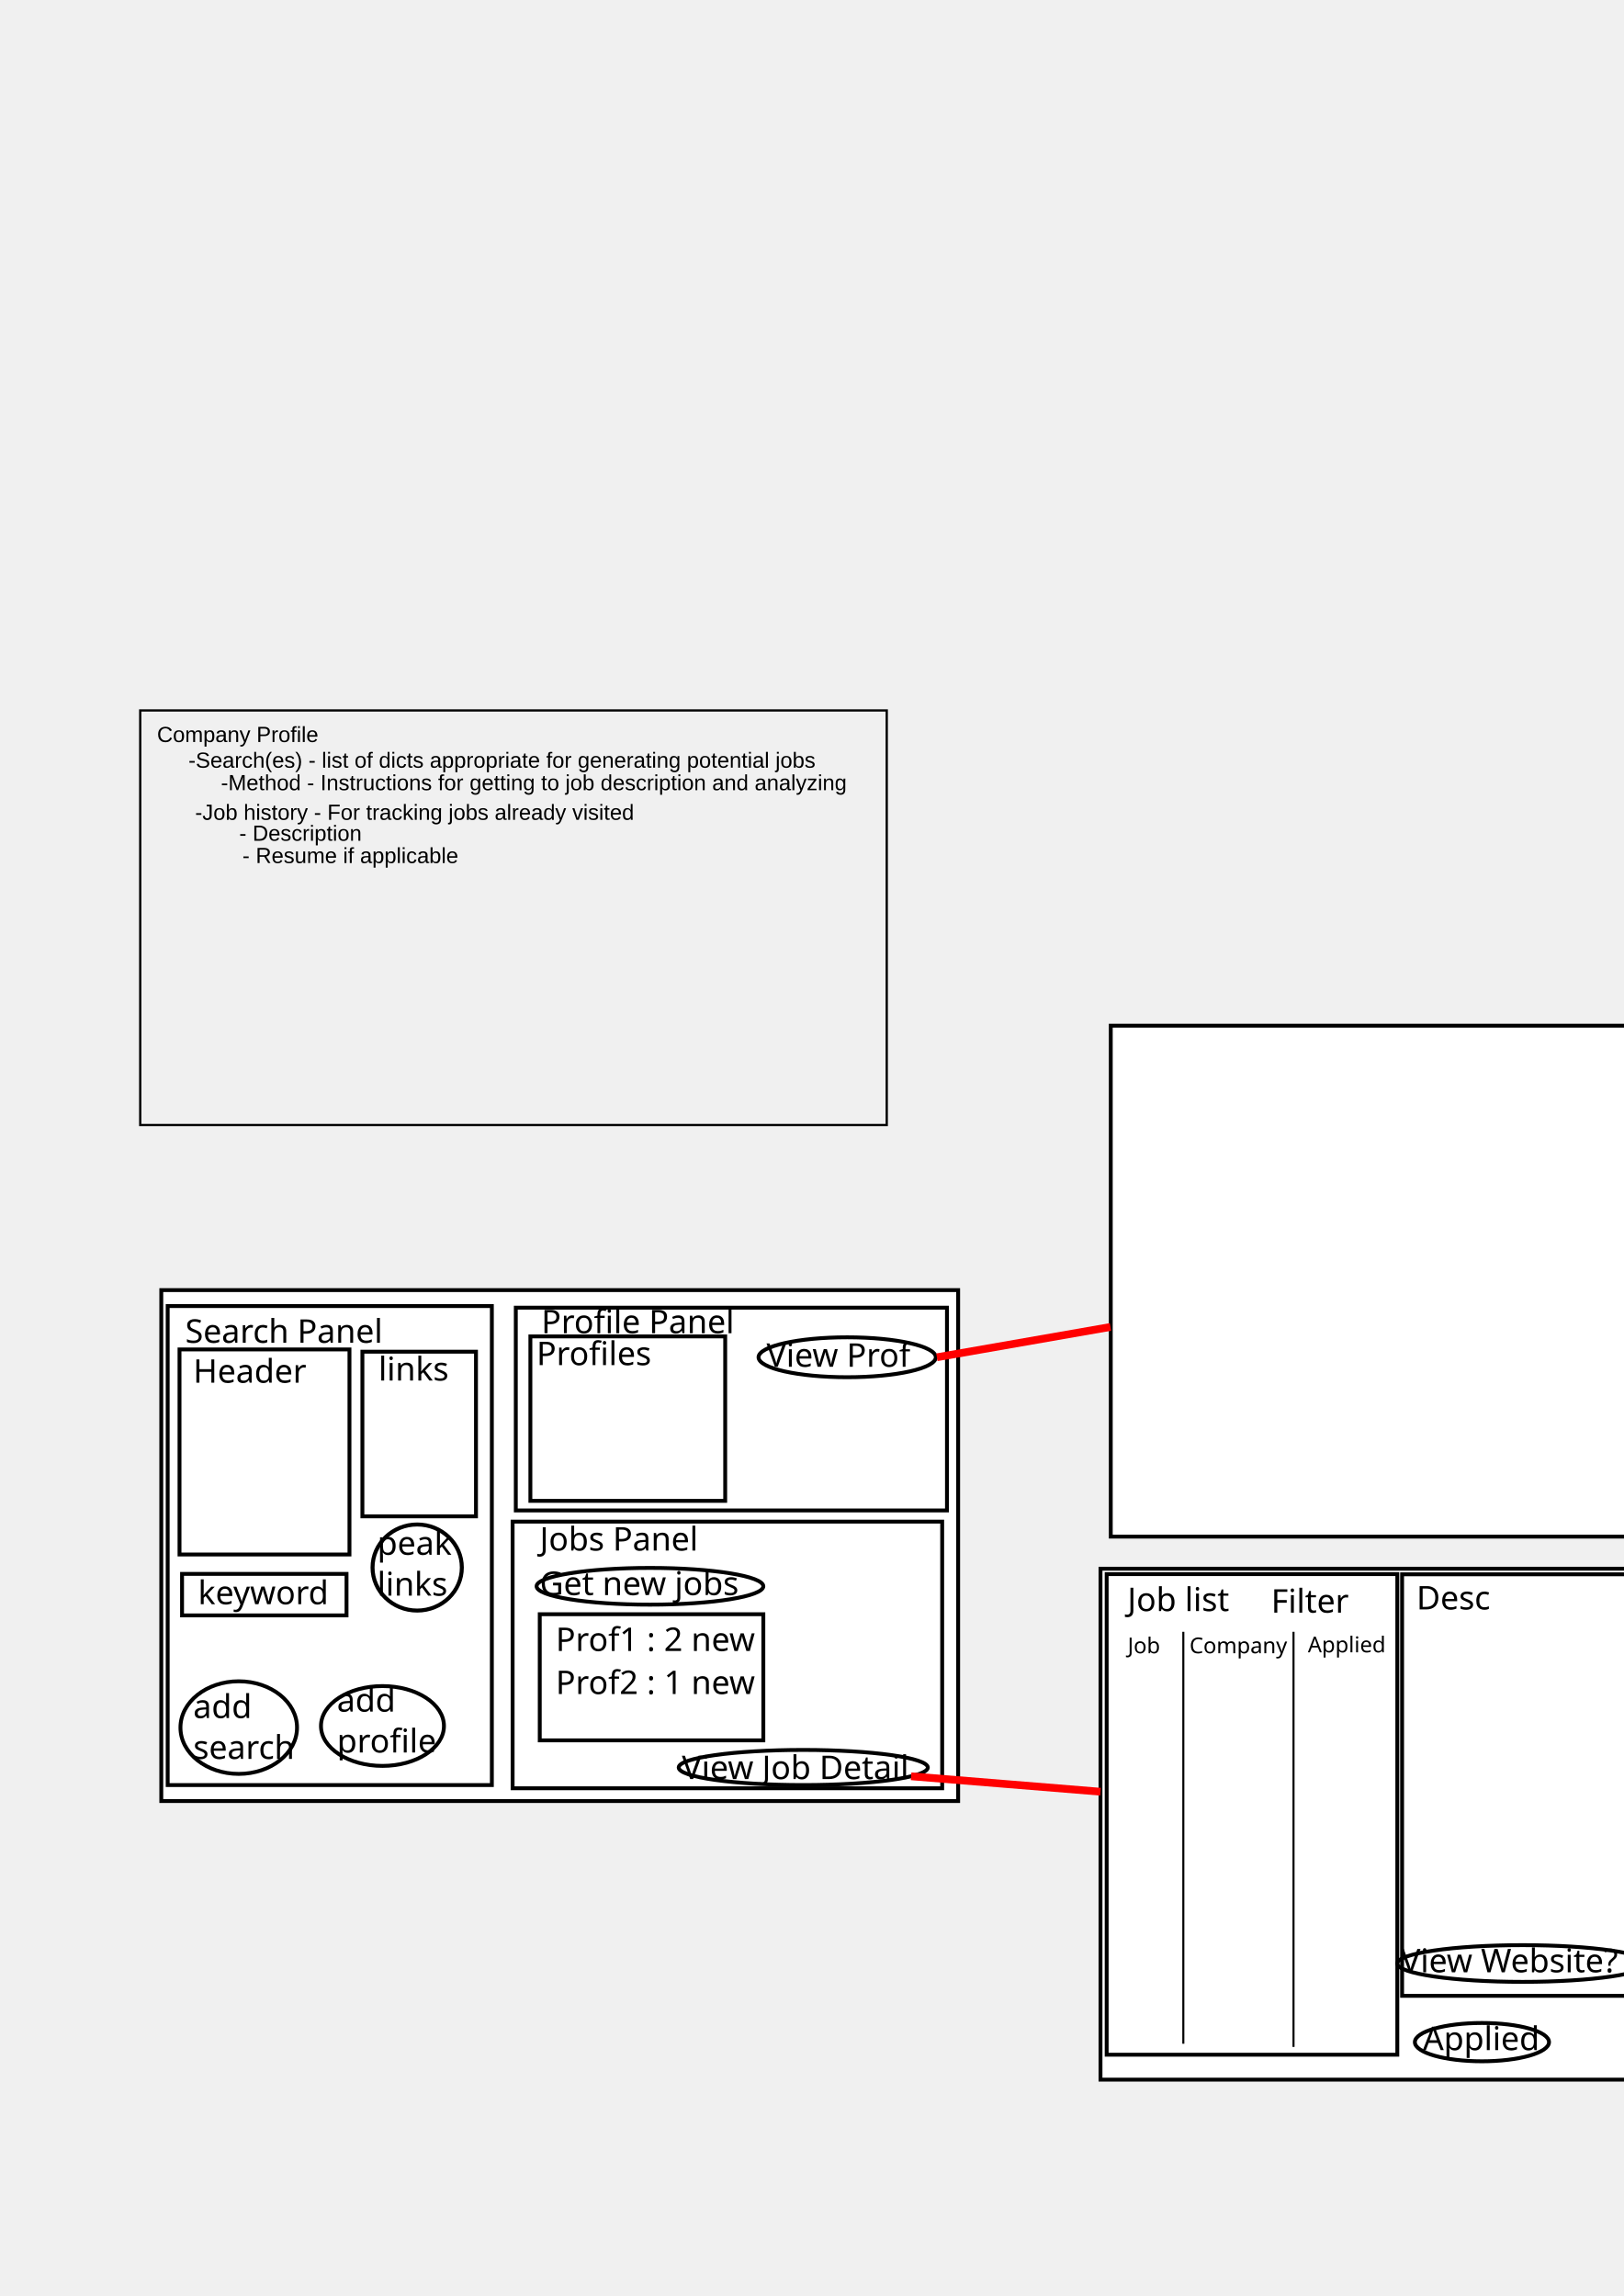
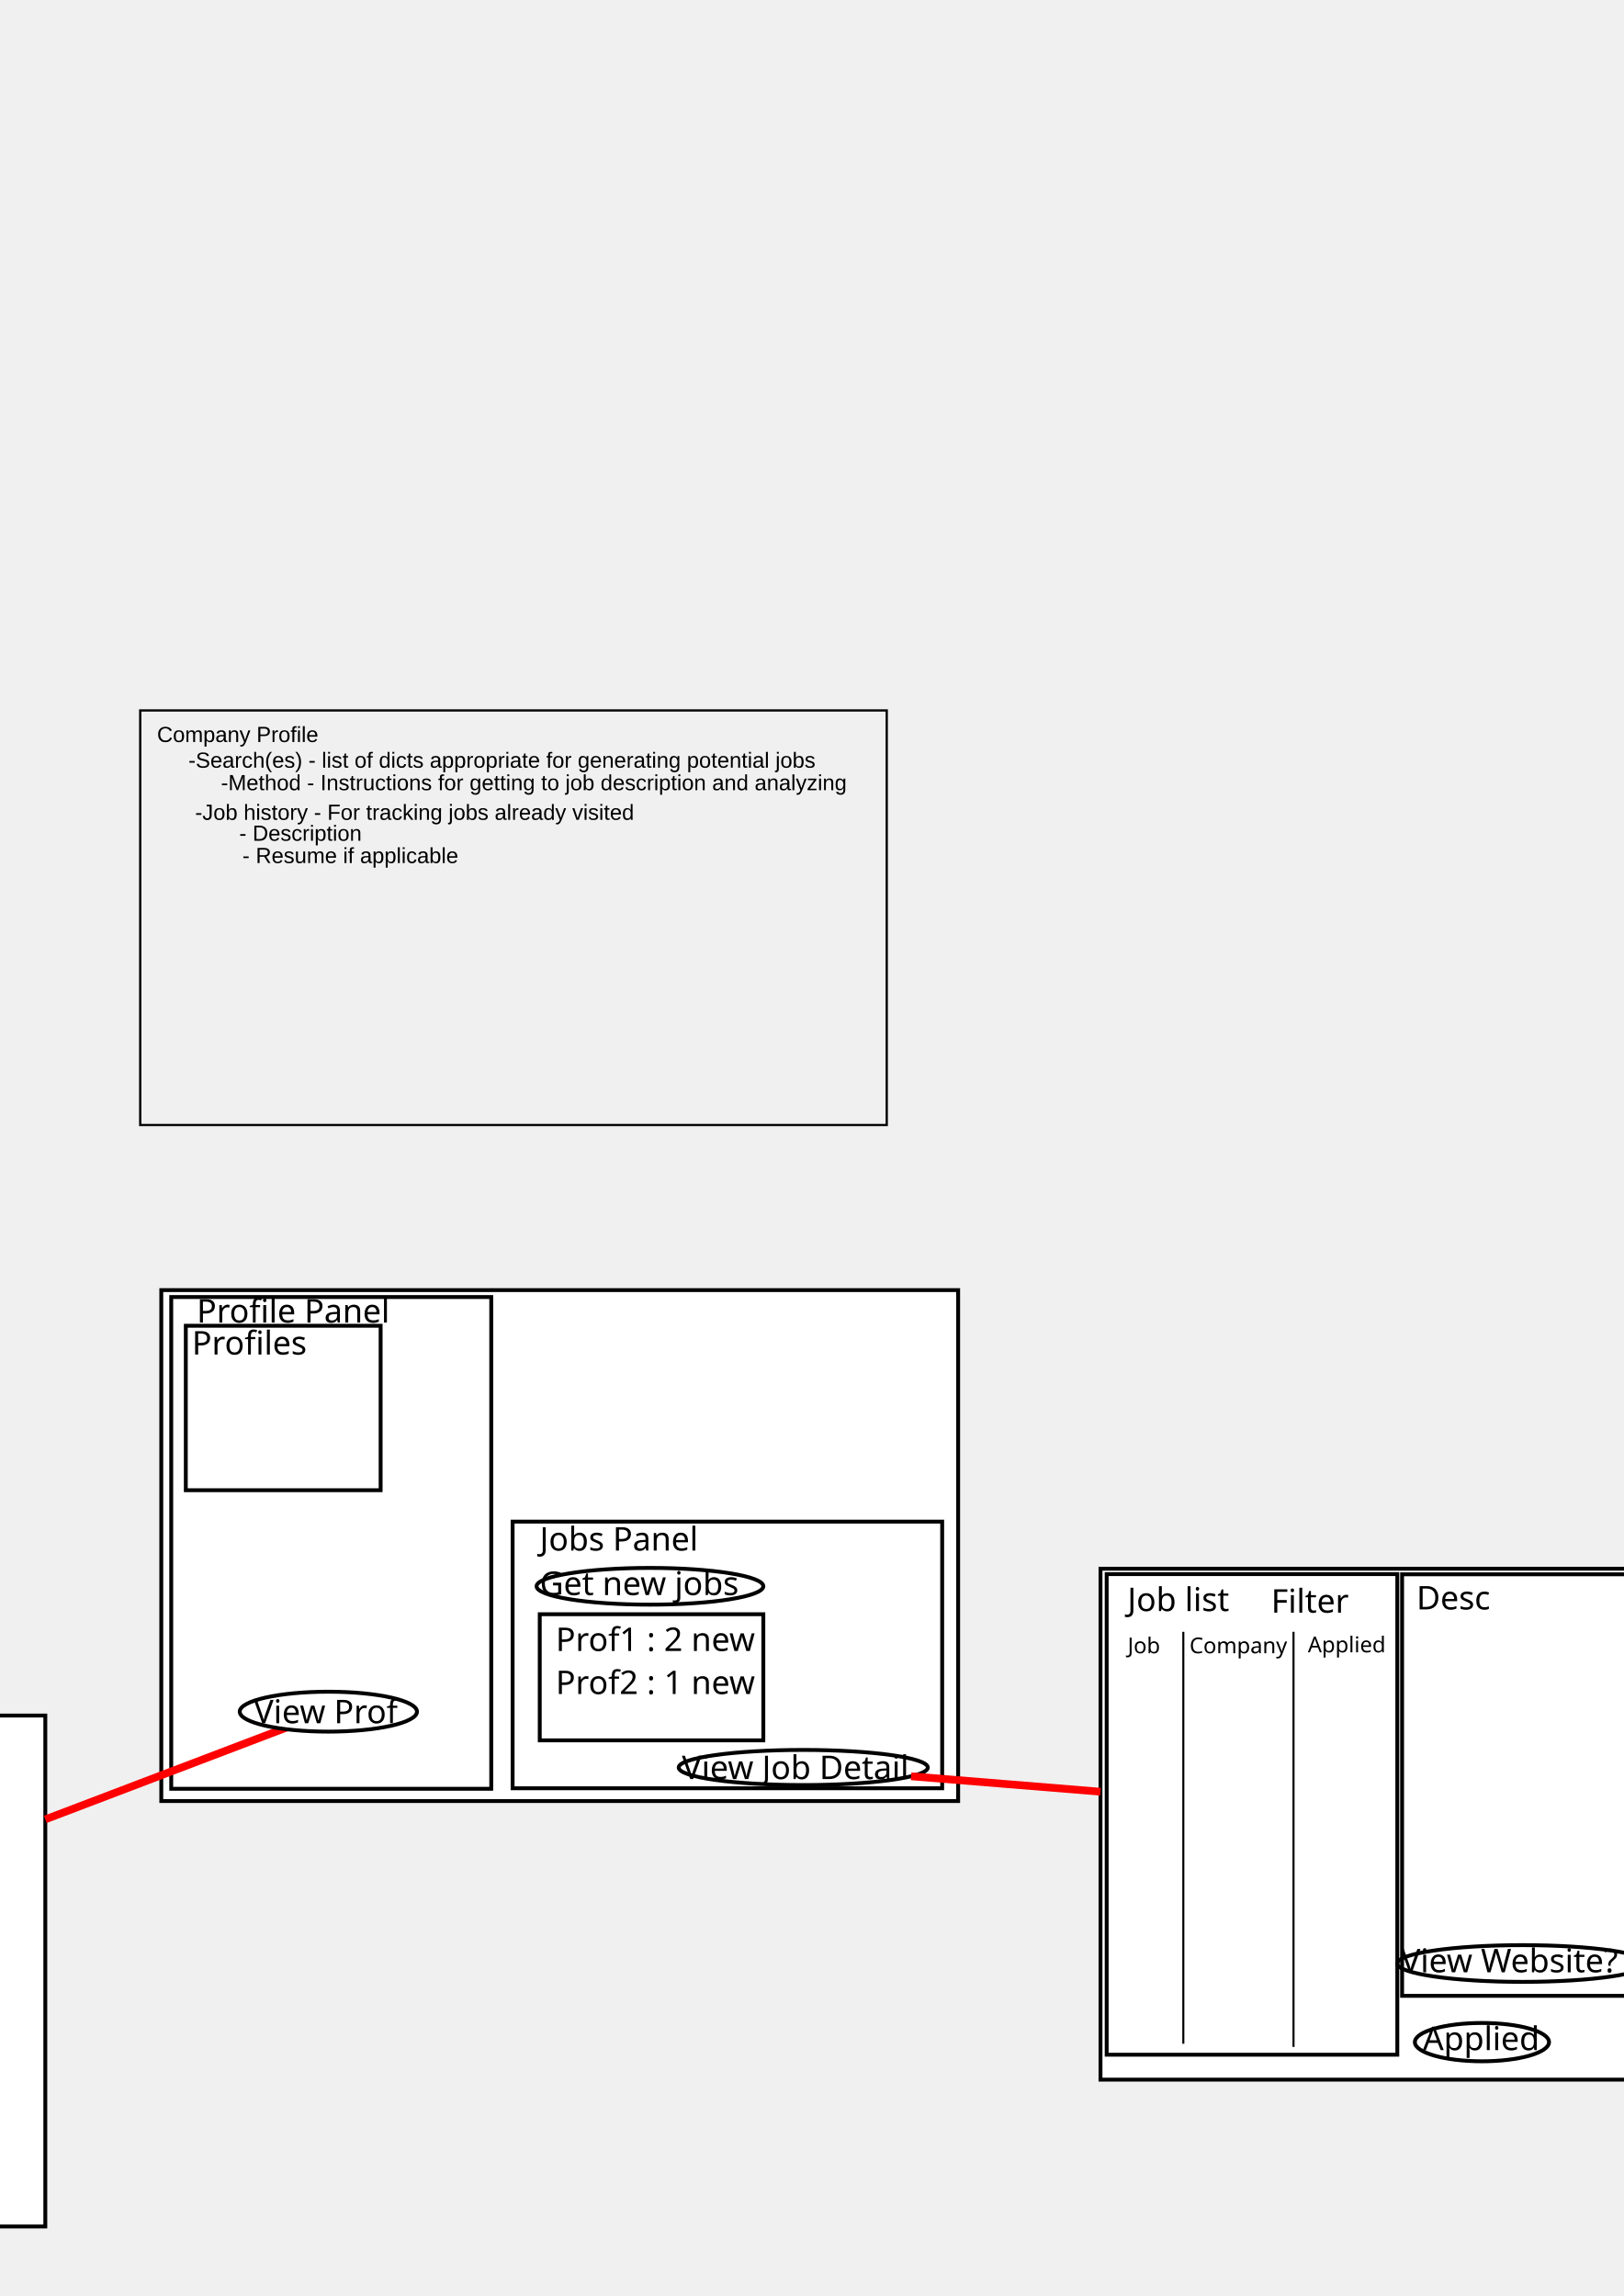
<svg xmlns="http://www.w3.org/2000/svg" width="210mm" height="297mm" viewBox="0 0 210 297" version="1.1" id="svg5">
  <defs id="defs2">
    <rect x="692.403" y="970.3" width="88.99" height="24.199" id="rect33" />
  </defs>
  <g id="layer1">
    <rect style="fill:none;stroke:#000000;stroke-width:0.3;stroke-linecap:round;stroke-dashoffset:45.354;stroke-opacity:0.977;paint-order:stroke fill markers" id="rect866" width="96.55" height="53.627" x="18.136" y="91.899" />
    <text xml:space="preserve" style="font-size:2.822px;line-height:1.25;font-family:'Liberation Sans';-inkscape-font-specification:'Liberation Sans';letter-spacing:0px;word-spacing:0px;writing-mode:lr-tb;stroke-width:0.265" x="20.313" y="95.982" id="text10346">
      <tspan id="tspan10344" style="stroke-width:0.265" x="20.313" y="95.982">Company Profile</tspan>
    </text>
    <text xml:space="preserve" style="font-size:2.822px;line-height:1.25;font-family:'Liberation Sans';-inkscape-font-specification:'Liberation Sans';letter-spacing:0px;word-spacing:0px;writing-mode:lr-tb;stroke-width:0.265" x="24.371" y="99.302" id="text20344">
      <tspan id="tspan20342" style="stroke-width:0.265" x="24.371" y="99.302">-Search(es) - list of dicts appropriate for generating potential jobs</tspan>
    </text>
    <text xml:space="preserve" style="font-size:2.822px;line-height:1.25;font-family:'Liberation Sans';-inkscape-font-specification:'Liberation Sans';letter-spacing:0px;word-spacing:0px;writing-mode:lr-tb;stroke-width:0.265" x="28.575" y="102.216" id="text23870">
      <tspan id="tspan23868" style="stroke-width:0.265" x="28.575" y="102.216">-Method - Instructions for getting to job description and analyzing</tspan>
    </text>
    <text xml:space="preserve" style="font-size:2.822px;line-height:1.25;font-family:'Liberation Sans';-inkscape-font-specification:'Liberation Sans';letter-spacing:0px;word-spacing:0px;writing-mode:lr-tb;stroke-width:0.265" x="25.233" y="106.045" id="text29944">
      <tspan id="tspan29942" style="stroke-width:0.265" x="25.233" y="106.045">-Job history - For tracking jobs already visited</tspan>
    </text>
    <text xml:space="preserve" style="font-size:2.822px;line-height:1.25;font-family:'Liberation Sans';-inkscape-font-specification:'Liberation Sans';letter-spacing:0px;word-spacing:0px;writing-mode:lr-tb;stroke-width:0.265" x="30.942" y="108.754" id="text37208">
      <tspan id="tspan37206" style="stroke-width:0.265" x="30.942" y="108.754">- Description</tspan>
    </text>
    <text xml:space="preserve" style="font-size:2.822px;line-height:1.25;font-family:'Liberation Sans';-inkscape-font-specification:'Liberation Sans';letter-spacing:0px;word-spacing:0px;writing-mode:lr-tb;stroke-width:0.265" x="31.35" y="111.642" id="text40106">
      <tspan id="tspan40104" style="stroke-width:0.265" x="31.35" y="111.642">- Resume if applicable</tspan>
    </text>
    <rect style="fill:#ffffff;stroke:#000000;stroke-width:0.5;stroke-linecap:square" id="rect1" width="103.062" height="66.092" x="20.86" y="166.882" />
-     <rect style="fill:#ffffff;stroke:#000000;stroke-width:0.5;stroke-linecap:square" id="rect1-5" width="103.062" height="66.092" x="143.66" y="132.677" />
+     <rect style="fill:#ffffff;stroke:#000000;stroke-width:0.5;stroke-linecap:square" id="rect1-5" width="103.062" height="66.092" x="-97.202" y="221.915" />
    <rect style="fill:#ffffff;stroke:#000000;stroke-width:0.5;stroke-linecap:square" id="rect1-0" width="103.062" height="66.092" x="142.331" y="202.921" />
-     <text xml:space="preserve" style="font-size:4.233px;line-height:1.25;font-family:sans-serif;stroke-width:0.265" x="23.958" y="173.697" id="text1">
-       <tspan id="tspan1" style="stroke-width:0.265" x="23.958" y="173.697">Search Panel</tspan>
+     <text xml:space="preserve" style="font-size:4.233px;line-height:1.25;font-family:sans-serif;stroke-width:0.265" x="-92.336" y="228.838" id="text1">
+       <tspan id="tspan1" style="stroke-width:0.265" x="-92.336" y="228.838">Search Panel</tspan>
    </text>
-     <rect style="fill:none;stroke:#000000;stroke-width:0.5;stroke-linecap:square" id="rect2" width="41.927" height="61.961" x="21.686" y="168.947" />
-     <text xml:space="preserve" style="font-size:4.233px;line-height:1.25;font-family:sans-serif;stroke-width:0.265" x="24.991" y="178.861" id="text2">
-       <tspan id="tspan2" style="stroke-width:0.265" x="24.991" y="178.861">Header</tspan>
+     <rect style="fill:none;stroke:#000000;stroke-width:0.5;stroke-linecap:square" id="rect2" width="41.927" height="61.961" x="-94.608" y="224.088" />
+     <text xml:space="preserve" style="font-size:4.233px;line-height:1.25;font-family:sans-serif;stroke-width:0.265" x="-91.303" y="234.002" id="text2">
+       <tspan id="tspan2" style="stroke-width:0.265" x="-91.303" y="234.002">Header</tspan>
    </text>
-     <rect style="fill:none;stroke:#000000;stroke-width:0.5;stroke-linecap:square" id="rect3" width="21.981" height="26.525" x="23.217" y="174.557" />
-     <text xml:space="preserve" style="font-size:4.233px;line-height:1.25;font-family:sans-serif;stroke-width:0.265" x="25.611" y="207.515" id="text3">
-       <tspan id="tspan3" style="stroke-width:0.265" x="25.611" y="207.515">keyword</tspan>
+     <rect style="fill:none;stroke:#000000;stroke-width:0.5;stroke-linecap:square" id="rect3" width="21.981" height="26.525" x="-93.077" y="229.698" />
+     <text xml:space="preserve" style="font-size:4.233px;line-height:1.25;font-family:sans-serif;stroke-width:0.265" x="-90.684" y="262.656" id="text3">
+       <tspan id="tspan3" style="stroke-width:0.265" x="-90.684" y="262.656">keyword</tspan>
    </text>
-     <text xml:space="preserve" style="font-size:4.233px;line-height:1.25;font-family:sans-serif;stroke-width:0.265" x="48.949" y="178.579" id="text4">
-       <tspan id="tspan4" style="stroke-width:0.265" x="48.949" y="178.579">links</tspan>
+     <text xml:space="preserve" style="font-size:4.233px;line-height:1.25;font-family:sans-serif;stroke-width:0.265" x="-67.345" y="233.72" id="text4">
+       <tspan id="tspan4" style="stroke-width:0.265" x="-67.345" y="233.72">links</tspan>
    </text>
-     <text xml:space="preserve" style="font-size:4.233px;line-height:1.25;font-family:sans-serif;stroke-width:0.265" x="24.991" y="222.234" id="text5">
-       <tspan id="tspan5" style="stroke-width:0.265" x="24.991" y="222.234">add</tspan>
-       <tspan style="stroke-width:0.265" x="24.991" y="227.525" id="tspan6">search</tspan>
+     <text xml:space="preserve" style="font-size:4.233px;line-height:1.25;font-family:sans-serif;stroke-width:0.265" x="-91.303" y="277.375" id="text5">
+       <tspan id="tspan5" style="stroke-width:0.265" x="-91.303" y="277.375">add</tspan>
+       <tspan style="stroke-width:0.265" x="-91.303" y="282.666" id="tspan6">search</tspan>
    </text>
-     <text xml:space="preserve" style="font-size:4.233px;line-height:1.25;font-family:sans-serif;stroke-width:0.265" x="43.579" y="221.408" id="text7">
-       <tspan id="tspan7" style="stroke-width:0.265" x="43.579" y="221.408">add</tspan>
-       <tspan style="stroke-width:0.265" x="43.579" y="226.699" id="tspan9">profile</tspan>
+     <text xml:space="preserve" style="font-size:4.233px;line-height:1.25;font-family:sans-serif;stroke-width:0.265" x="-72.715" y="276.548" id="text7">
+       <tspan id="tspan7" style="stroke-width:0.265" x="-72.715" y="276.548">add</tspan>
+       <tspan style="stroke-width:0.265" x="-72.715" y="281.84" id="tspan9">profile</tspan>
    </text>
-     <rect style="fill:none;stroke:#000000;stroke-width:0.5;stroke-linecap:square" id="rect10" width="21.273" height="5.37" x="23.545" y="203.591" />
-     <ellipse style="fill:none;stroke:#000000;stroke-width:0.5;stroke-linecap:square" id="path10" cx="30.877" cy="223.473" rx="7.539" ry="5.99" />
-     <ellipse style="fill:none;stroke:#000000;stroke-width:0.5;stroke-linecap:square" id="path11" cx="49.466" cy="223.266" rx="7.952" ry="5.163" />
-     <text xml:space="preserve" style="font-size:4.233px;line-height:1.25;font-family:sans-serif;stroke-width:0.265" x="48.794" y="201.116" id="text11">
-       <tspan id="tspan11" style="stroke-width:0.265" x="48.794" y="201.116">peak</tspan>
-       <tspan style="stroke-width:0.265" x="48.794" y="206.407" id="tspan12">links</tspan>
+     <rect style="fill:none;stroke:#000000;stroke-width:0.5;stroke-linecap:square" id="rect10" width="21.273" height="5.37" x="-92.749" y="258.732" />
+     <ellipse style="fill:none;stroke:#000000;stroke-width:0.5;stroke-linecap:square" id="path10" cx="-85.417" cy="278.614" rx="7.539" ry="5.99" />
+     <ellipse style="fill:none;stroke:#000000;stroke-width:0.5;stroke-linecap:square" id="path11" cx="-66.829" cy="278.407" rx="7.952" ry="5.163" />
+     <text xml:space="preserve" style="font-size:4.233px;line-height:1.25;font-family:sans-serif;stroke-width:0.265" x="-67.5" y="256.257" id="text11">
+       <tspan id="tspan11" style="stroke-width:0.265" x="-67.5" y="256.257">peak</tspan>
+       <tspan style="stroke-width:0.265" x="-67.5" y="261.548" id="tspan12">links</tspan>
    </text>
-     <ellipse style="fill:none;stroke:#000000;stroke-width:0.518;stroke-linecap:square" id="path12" cx="53.957" cy="202.768" rx="5.774" ry="5.567" />
-     <rect style="fill:none;stroke:#000000;stroke-width:0.5;stroke-linecap:square" id="rect12" width="14.691" height="21.3" x="46.87" y="174.848" />
-     <rect style="fill:none;stroke:#000000;stroke-width:0.5;stroke-linecap:square" id="rect13" width="55.765" height="26.23" x="66.711" y="169.154" />
-     <text xml:space="preserve" style="font-size:4.233px;line-height:1.25;font-family:sans-serif;stroke-width:0.265" x="70.016" y="172.458" id="text13">
-       <tspan id="tspan13" style="stroke-width:0.265" x="70.016" y="172.458">Profile Panel</tspan>
+     <ellipse style="fill:none;stroke:#000000;stroke-width:0.518;stroke-linecap:square" id="path12" cx="-62.337" cy="257.909" rx="5.774" ry="5.567" />
+     <rect style="fill:none;stroke:#000000;stroke-width:0.5;stroke-linecap:square" id="rect12" width="14.691" height="21.3" x="-69.424" y="229.989" />
+     <rect style="fill:none;stroke:#000000;stroke-width:0.5;stroke-linecap:square" id="rect13" width="41.389" height="63.611" x="22.146" y="167.777" />
+     <text xml:space="preserve" style="font-size:4.233px;line-height:1.25;font-family:sans-serif;stroke-width:0.265" x="25.451" y="171.081" id="text13">
+       <tspan id="tspan13" style="stroke-width:0.265" x="25.451" y="171.081">Profile Panel</tspan>
    </text>
-     <text xml:space="preserve" style="font-size:4.233px;line-height:1.25;font-family:sans-serif;stroke-width:0.265" x="69.396" y="176.589" id="text14">
-       <tspan id="tspan14" style="stroke-width:0.265" x="69.396" y="176.589">Profiles</tspan>
+     <text xml:space="preserve" style="font-size:4.233px;line-height:1.25;font-family:sans-serif;stroke-width:0.265" x="24.831" y="175.212" id="text14">
+       <tspan id="tspan14" style="stroke-width:0.265" x="24.831" y="175.212">Profiles</tspan>
    </text>
-     <rect style="fill:none;stroke:#000000;stroke-width:0.5;stroke-linecap:square" id="rect14" width="25.197" height="21.273" x="68.596" y="172.871" />
-     <text xml:space="preserve" style="font-size:4.233px;line-height:1.25;font-family:sans-serif;stroke-width:0.265" x="99.138" y="176.796" id="text15">
-       <tspan id="tspan15" style="stroke-width:0.265" x="99.138" y="176.796">View Prof</tspan>
-     </text>
+     <rect style="fill:none;stroke:#000000;stroke-width:0.5;stroke-linecap:square" id="rect14" width="25.197" height="21.273" x="24.031" y="171.494" />
    <rect style="fill:none;stroke:#000000;stroke-width:0.5;stroke-linecap:square" id="rect15" width="55.558" height="34.492" x="66.298" y="196.83" />
    <text xml:space="preserve" style="font-size:4.233px;line-height:1.25;font-family:sans-serif;stroke-width:0.265" x="69.809" y="200.573" id="text16">
      <tspan id="tspan16" style="stroke-width:0.265" x="69.809" y="200.573">Jobs Panel</tspan>
    </text>
    <text xml:space="preserve" style="font-size:4.233px;line-height:1.25;font-family:sans-serif;stroke-width:0.265" x="69.809" y="206.33" id="text17">
      <tspan id="tspan17" style="stroke-width:0.265" x="69.809" y="206.33">Get new jobs</tspan>
    </text>
    <ellipse style="fill:none;stroke:#000000;stroke-width:0.5;stroke-linecap:square" id="path17" cx="84.061" cy="205.194" rx="14.664" ry="2.375" />
    <text xml:space="preserve" style="font-size:4.233px;line-height:1.25;font-family:sans-serif;stroke-width:0.265" x="88.193" y="230.133" id="text18">
      <tspan id="tspan18" style="stroke-width:0.265" x="88.193" y="230.133">View Job Detail</tspan>
    </text>
    <ellipse style="fill:none;stroke:#000000;stroke-width:0.5;stroke-linecap:square" id="path18" cx="103.888" cy="228.636" rx="16.11" ry="2.272" />
    <rect style="fill:none;stroke:#000000;stroke-width:0.5;stroke-linecap:square" id="rect18" width="28.915" height="16.316" x="69.809" y="208.809" />
    <text xml:space="preserve" style="font-size:4.233px;line-height:1.25;font-family:sans-serif;stroke-width:0.265" x="71.875" y="213.559" id="text19">
      <tspan id="tspan19" style="stroke-width:0.265" x="71.875" y="213.559">Prof1 : 2 new</tspan>
    </text>
    <text xml:space="preserve" style="font-size:4.233px;line-height:1.25;font-family:sans-serif;stroke-width:0.265" x="71.875" y="219.136" id="text20">
      <tspan id="tspan20" style="stroke-width:0.265" x="71.875" y="219.136">Prof2 : 1 new</tspan>
    </text>
    <path style="fill:none;fill-rule:evenodd;stroke:#ff0000;stroke-width:1;stroke-linecap:butt;stroke-linejoin:miter;stroke-opacity:1" d="m 117.837,229.773 24.494,1.996" id="path20" />
-     <ellipse style="fill:none;stroke:#000000;stroke-width:0.5;stroke-linecap:square" id="path15" cx="109.568" cy="175.569" rx="11.463" ry="2.582" />
-     <path style="fill:none;fill-rule:evenodd;stroke:#ff0000;stroke-width:1;stroke-linecap:butt;stroke-linejoin:miter;stroke-opacity:1" d="m 121.172,175.569 22.45,-3.921" id="path21" />
    <rect style="fill:none;stroke:#000000;stroke-width:0.5;stroke-linecap:square" id="rect21" width="37.59" height="62.168" x="143.13" y="203.62" />
    <text xml:space="preserve" style="font-size:4.233px;line-height:1.25;font-family:sans-serif;stroke-width:0.265" x="145.815" y="208.396" id="text21">
      <tspan id="tspan21" style="stroke-width:0.265" x="145.815" y="208.396">Job list</tspan>
    </text>
    <path style="fill:none;stroke:#000000;stroke-width:0.265px;stroke-linecap:butt;stroke-linejoin:miter;stroke-opacity:1" d="m 153.044,211.081 v 53.287" id="path22" />
    <path style="fill:none;stroke:#000000;stroke-width:0.265px;stroke-linecap:butt;stroke-linejoin:miter;stroke-opacity:1" d="m 167.295,211.081 v 53.7" id="path23" />
    <text xml:space="preserve" style="font-size:2.822px;line-height:1.25;font-family:sans-serif;stroke-width:0.265" x="145.841" y="213.856" id="text23">
      <tspan id="tspan23" style="font-size:2.822px;stroke-width:0.265" x="145.841" y="213.856">Job</tspan>
    </text>
    <text xml:space="preserve" style="font-size:2.822px;line-height:1.25;font-family:sans-serif;stroke-width:0.265" x="169.154" y="213.74" id="text24">
      <tspan id="tspan24" style="font-size:2.822px;stroke-width:0.265" x="169.154" y="213.74">Applied</tspan>
    </text>
    <text xml:space="preserve" style="font-size:2.822px;line-height:1.25;font-family:sans-serif;stroke-width:0.265" x="153.844" y="213.856" id="text25">
      <tspan id="tspan25" style="font-size:2.822px;stroke-width:0.265" x="153.844" y="213.856">Company</tspan>
    </text>
    <text xml:space="preserve" style="font-size:4.233px;line-height:1.25;font-family:sans-serif;stroke-width:0.265" x="214.033" y="207.363" id="text26">
      <tspan id="tspan26" style="stroke-width:0.265" x="214.033" y="207.363">Chat GPT Tips</tspan>
    </text>
    <rect style="fill:none;stroke:#000000;stroke-width:0.5;stroke-linecap:square" id="rect26" width="32.426" height="29.948" x="212.353" y="203.645" />
    <text xml:space="preserve" style="font-size:4.233px;line-height:1.25;font-family:sans-serif;stroke-width:0.265" x="218.962" y="231.115" id="text27">
      <tspan id="tspan27" style="stroke-width:0.265" x="218.962" y="231.115">Get Tips</tspan>
    </text>
    <ellipse style="fill:none;stroke:#000000;stroke-width:0.5;stroke-linecap:square" id="path27" cx="227.534" cy="229.566" rx="8.984" ry="2.169" />
    <rect style="fill:none;stroke:#000000;stroke-width:0.5;stroke-linecap:square" id="rect27" width="30.154" height="54.526" x="181.339" y="203.645" />
    <text xml:space="preserve" style="font-size:4.233px;line-height:1.25;font-family:sans-serif;stroke-width:0.265" x="183.198" y="208.189" id="text28">
      <tspan id="tspan28" style="stroke-width:0.265" x="183.198" y="208.189">Desc</tspan>
    </text>
    <text xml:space="preserve" style="font-size:4.233px;line-height:1.25;font-family:sans-serif;stroke-width:0.265" x="217.896" y="240.202" id="text29">
      <tspan id="tspan29" style="stroke-width:0.265" x="217.896" y="240.202" />
    </text>
    <rect style="fill:none;stroke:#000000;stroke-width:0.5;stroke-linecap:square" id="rect29" width="32.426" height="34.079" x="212.32" y="234.213" />
    <rect style="fill:none;stroke:#000000;stroke-width:0.5;stroke-linecap:square" id="rect30" width="31.187" height="25.197" x="212.939" y="235.066" />
    <text xml:space="preserve" style="font-size:4.233px;line-height:1.25;font-family:sans-serif;stroke-width:0.265" x="214.592" y="239.583" id="text30">
      <tspan id="tspan30" style="stroke-width:0.265" x="214.592" y="239.583">Resume </tspan>
      <tspan style="stroke-width:0.265" x="214.592" y="244.874" id="tspan31">Changes</tspan>
    </text>
    <text xml:space="preserve" style="font-size:4.233px;line-height:1.25;font-family:sans-serif;stroke-width:0.265" x="211.507" y="265.465" id="text32">
      <tspan id="tspan32" style="stroke-width:0.265" x="211.507" y="265.465">Update Resume</tspan>
    </text>
    <ellipse style="fill:none;stroke:#000000;stroke-width:0.5;stroke-linecap:square" id="path32" cx="228.533" cy="264.057" rx="17.039" ry="1.756" />
    <text xml:space="preserve" transform="scale(0.2645833)" id="text33" style="line-height:1.25;font-family:sans-serif;font-size:16px;white-space:pre;shape-inside:url(#rect33)" />
    <text xml:space="preserve" style="font-size:4.233px;line-height:1.25;font-family:sans-serif;stroke-width:0.265" x="181.172" y="255.126" id="text34">
      <tspan id="tspan34" style="stroke-width:0.265" x="181.172" y="255.126">View Website?</tspan>
    </text>
    <ellipse style="fill:none;stroke:#000000;stroke-width:0.5;stroke-linecap:square" id="path34" cx="196.933" cy="253.99" rx="16.213" ry="2.375" />
    <text xml:space="preserve" style="font-size:4.233px;line-height:1.25;font-family:sans-serif;stroke-width:0.265" x="184.024" y="265.193" id="text35">
      <tspan id="tspan35" style="stroke-width:0.265" x="184.024" y="265.193">Applied</tspan>
    </text>
    <ellipse style="fill:none;stroke:#000000;stroke-width:0.5;stroke-linecap:square" id="path35" cx="191.666" cy="264.161" rx="8.675" ry="2.478" />
    <text xml:space="preserve" style="font-size:4.233px;line-height:1.25;font-family:sans-serif;stroke-width:0.265" x="164.403" y="208.602" id="text36">
      <tspan id="tspan36" style="stroke-width:0.265" x="164.403" y="208.602">Filter</tspan>
    </text>
+     <text xml:space="preserve" style="font-size:4.233px;line-height:1.25;font-family:'Liberation Sans';-inkscape-font-specification:'Liberation Sans';letter-spacing:0px;word-spacing:0px;writing-mode:lr-tb;stroke-width:0.265" x="-44.119" y="229.216" id="text9562">
+       <tspan id="tspan9560" style="font-size:4.233px;stroke-width:0.265" x="-44.119" y="229.216">Jobs</tspan>
+     </text>
+     <path style="fill:none;fill-rule:evenodd;stroke:#ff0000;stroke-width:1;stroke-linecap:butt;stroke-linejoin:miter;stroke-opacity:1" d="M 42.467,221.413 5.86,235.346" id="path49774" />
+     <ellipse style="fill:#ffffff;stroke:#000000;stroke-width:0.5;stroke-linecap:square" id="path15" cx="42.467" cy="221.413" rx="11.463" ry="2.582" />
+     <text xml:space="preserve" style="font-size:4.233px;line-height:1.25;font-family:sans-serif;stroke-width:0.265" x="32.835" y="222.903" id="text15">
+       <tspan id="tspan15" style="stroke-width:0.265" x="32.835" y="222.903">View Prof</tspan>
+     </text>
  </g>
</svg>
